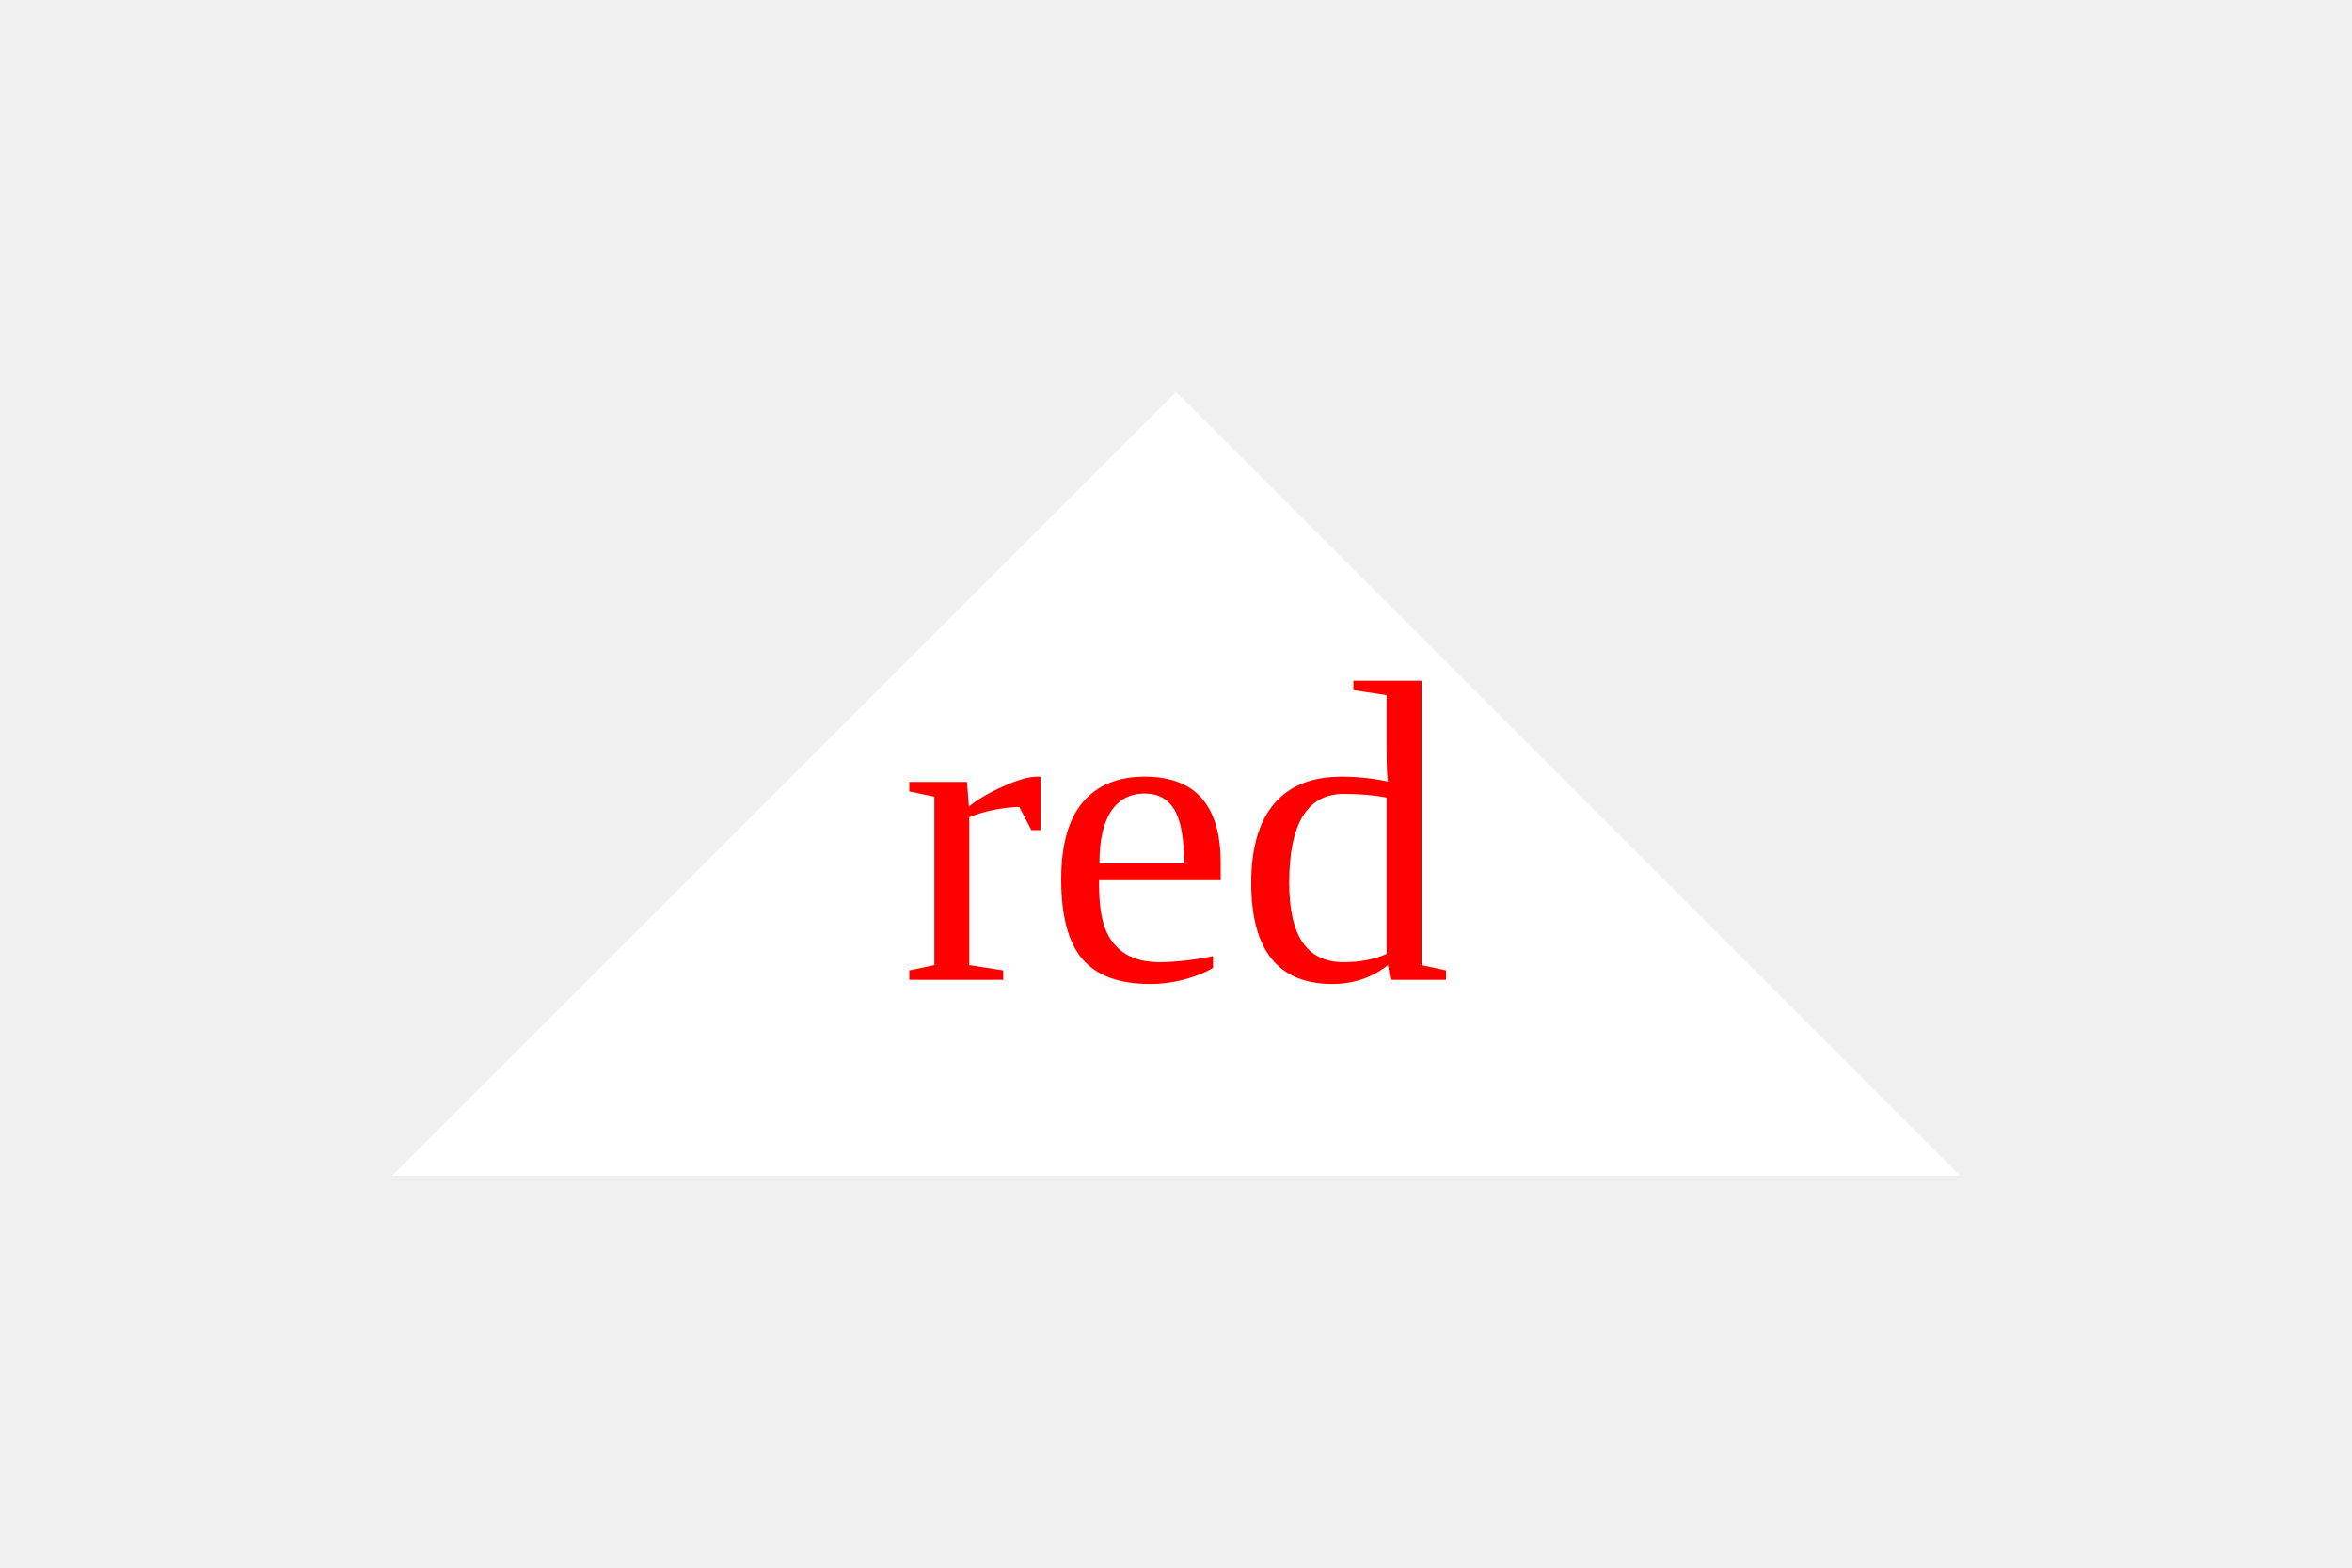
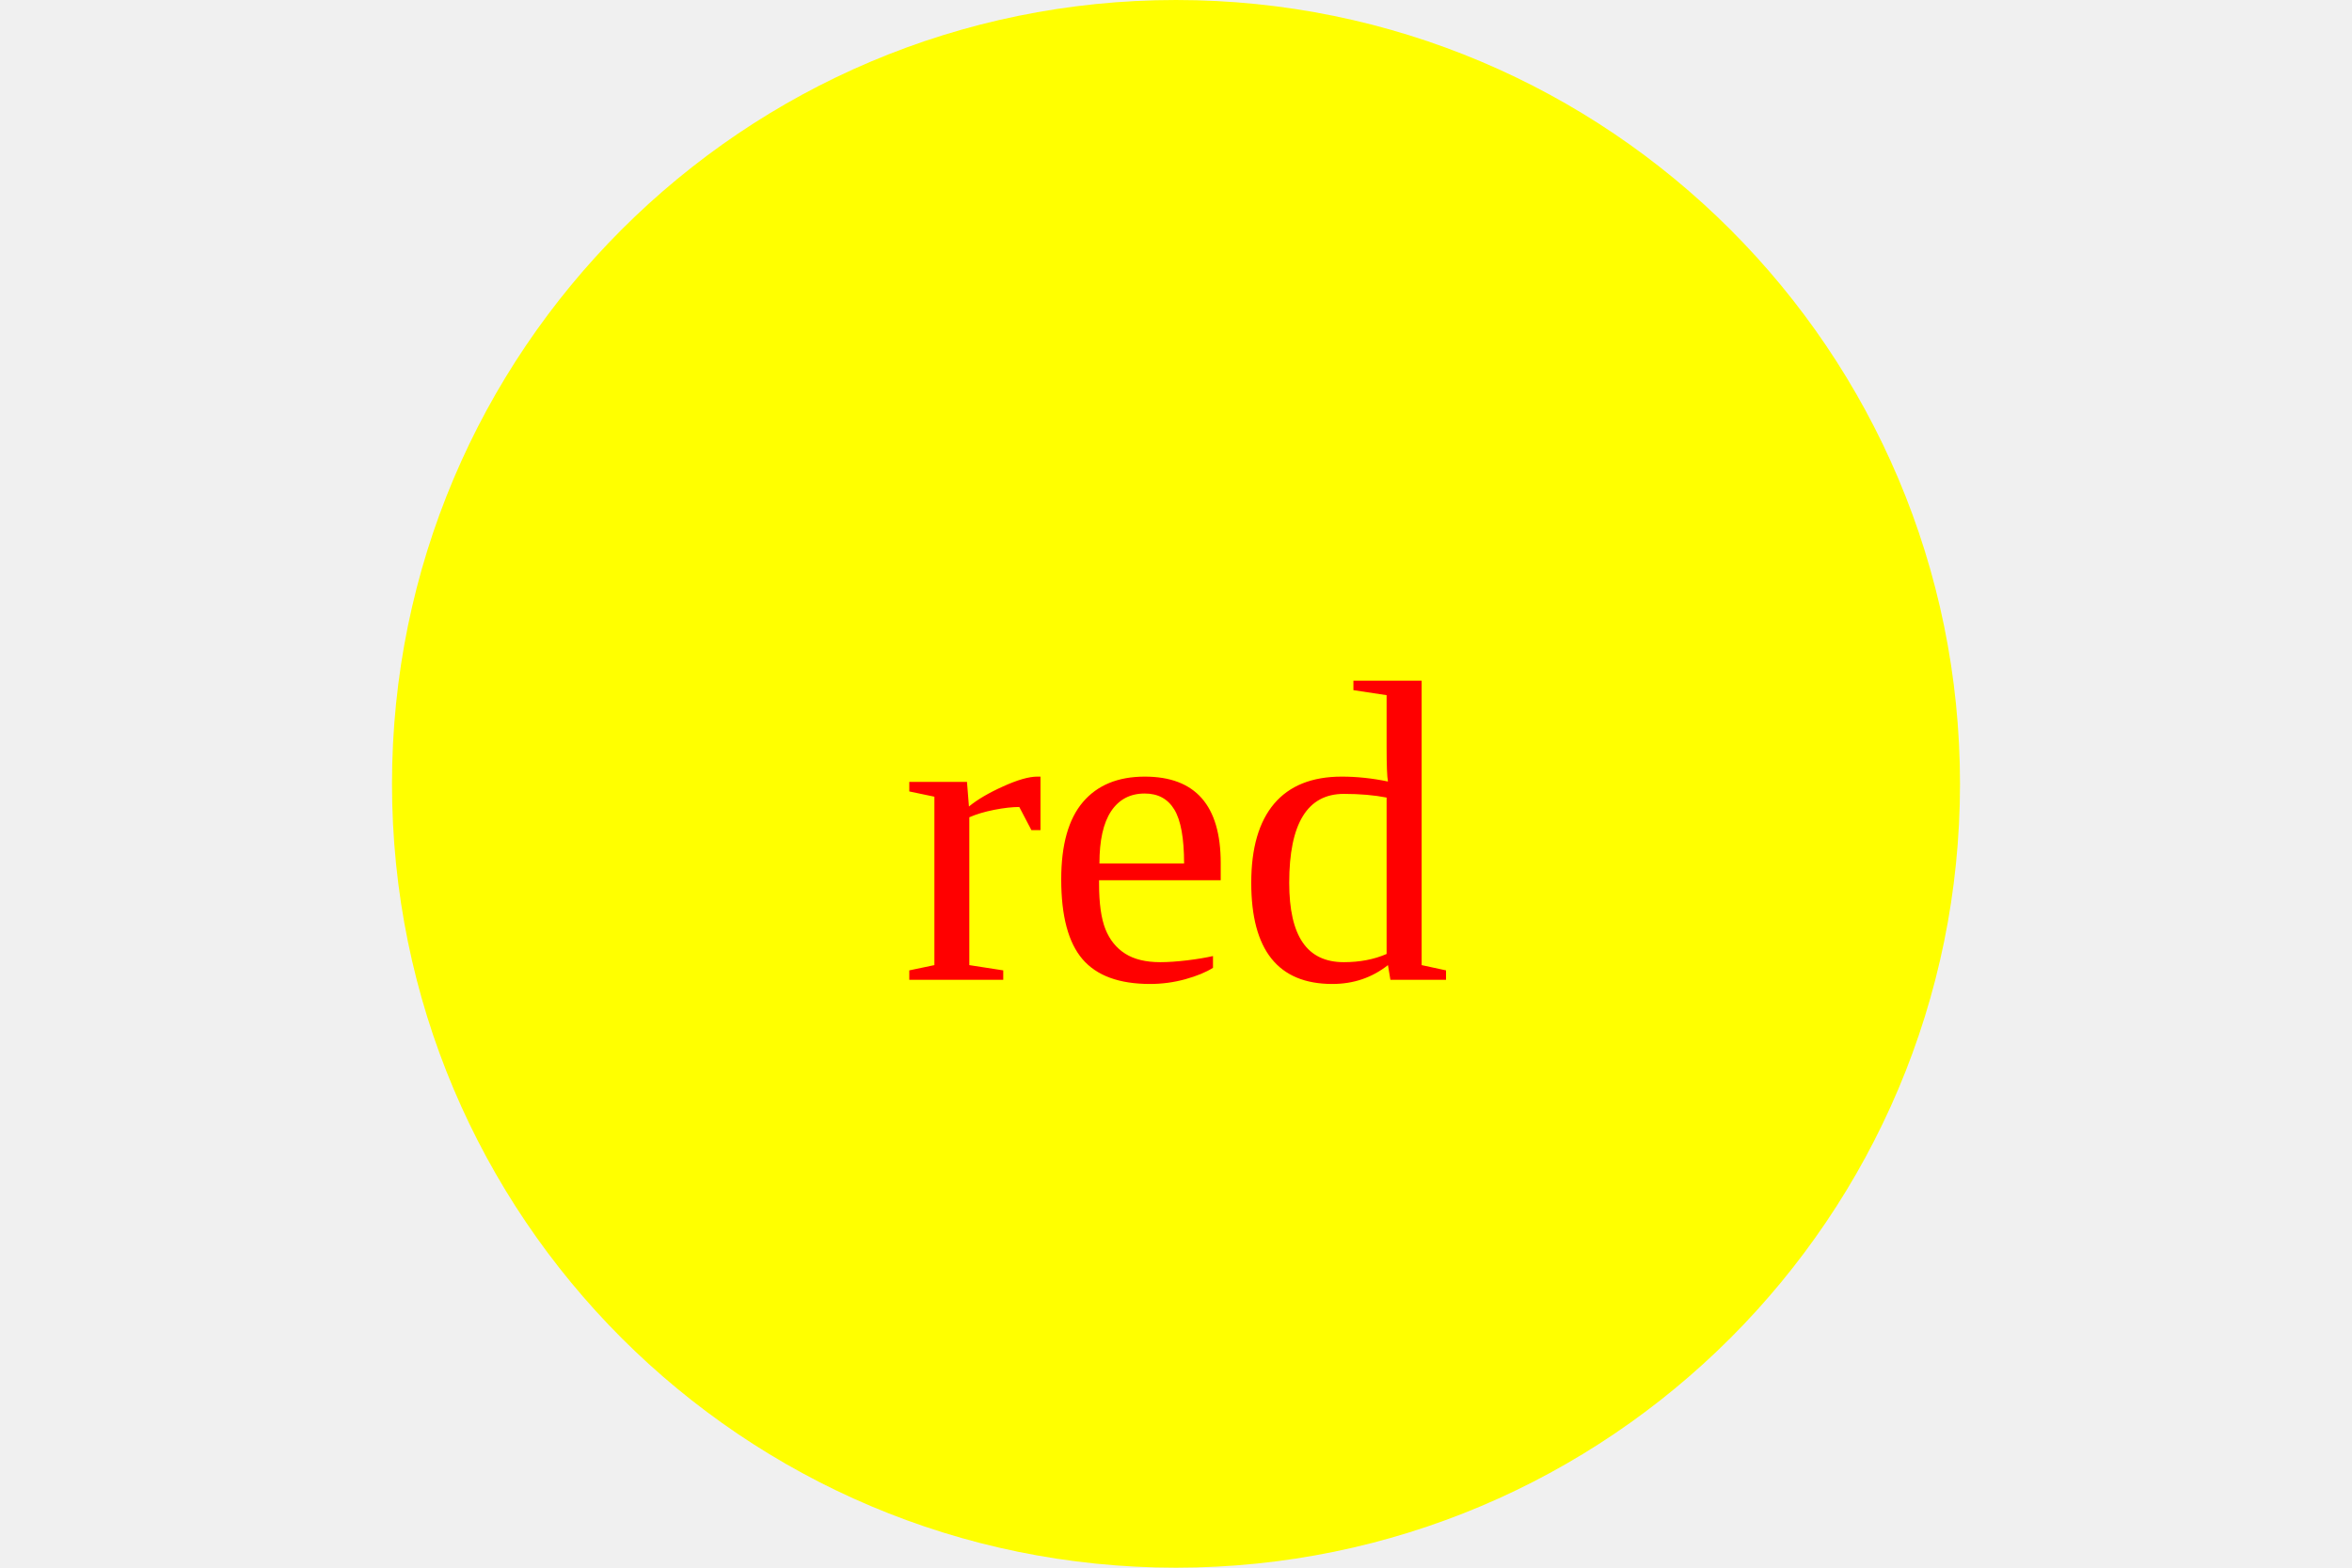
<svg xmlns="http://www.w3.org/2000/svg" version="1.1" width="300" height="200">
-   <polygon height="100%" width="100%" points="150,50 50,150 250,150" fill="white" />
+   <circle cx="50%" cy="50%" r="100" fill="yellow" />
  <text x="150" y="125" font-size="55" text-anchor="middle" fill="red">red</text>
</svg>
